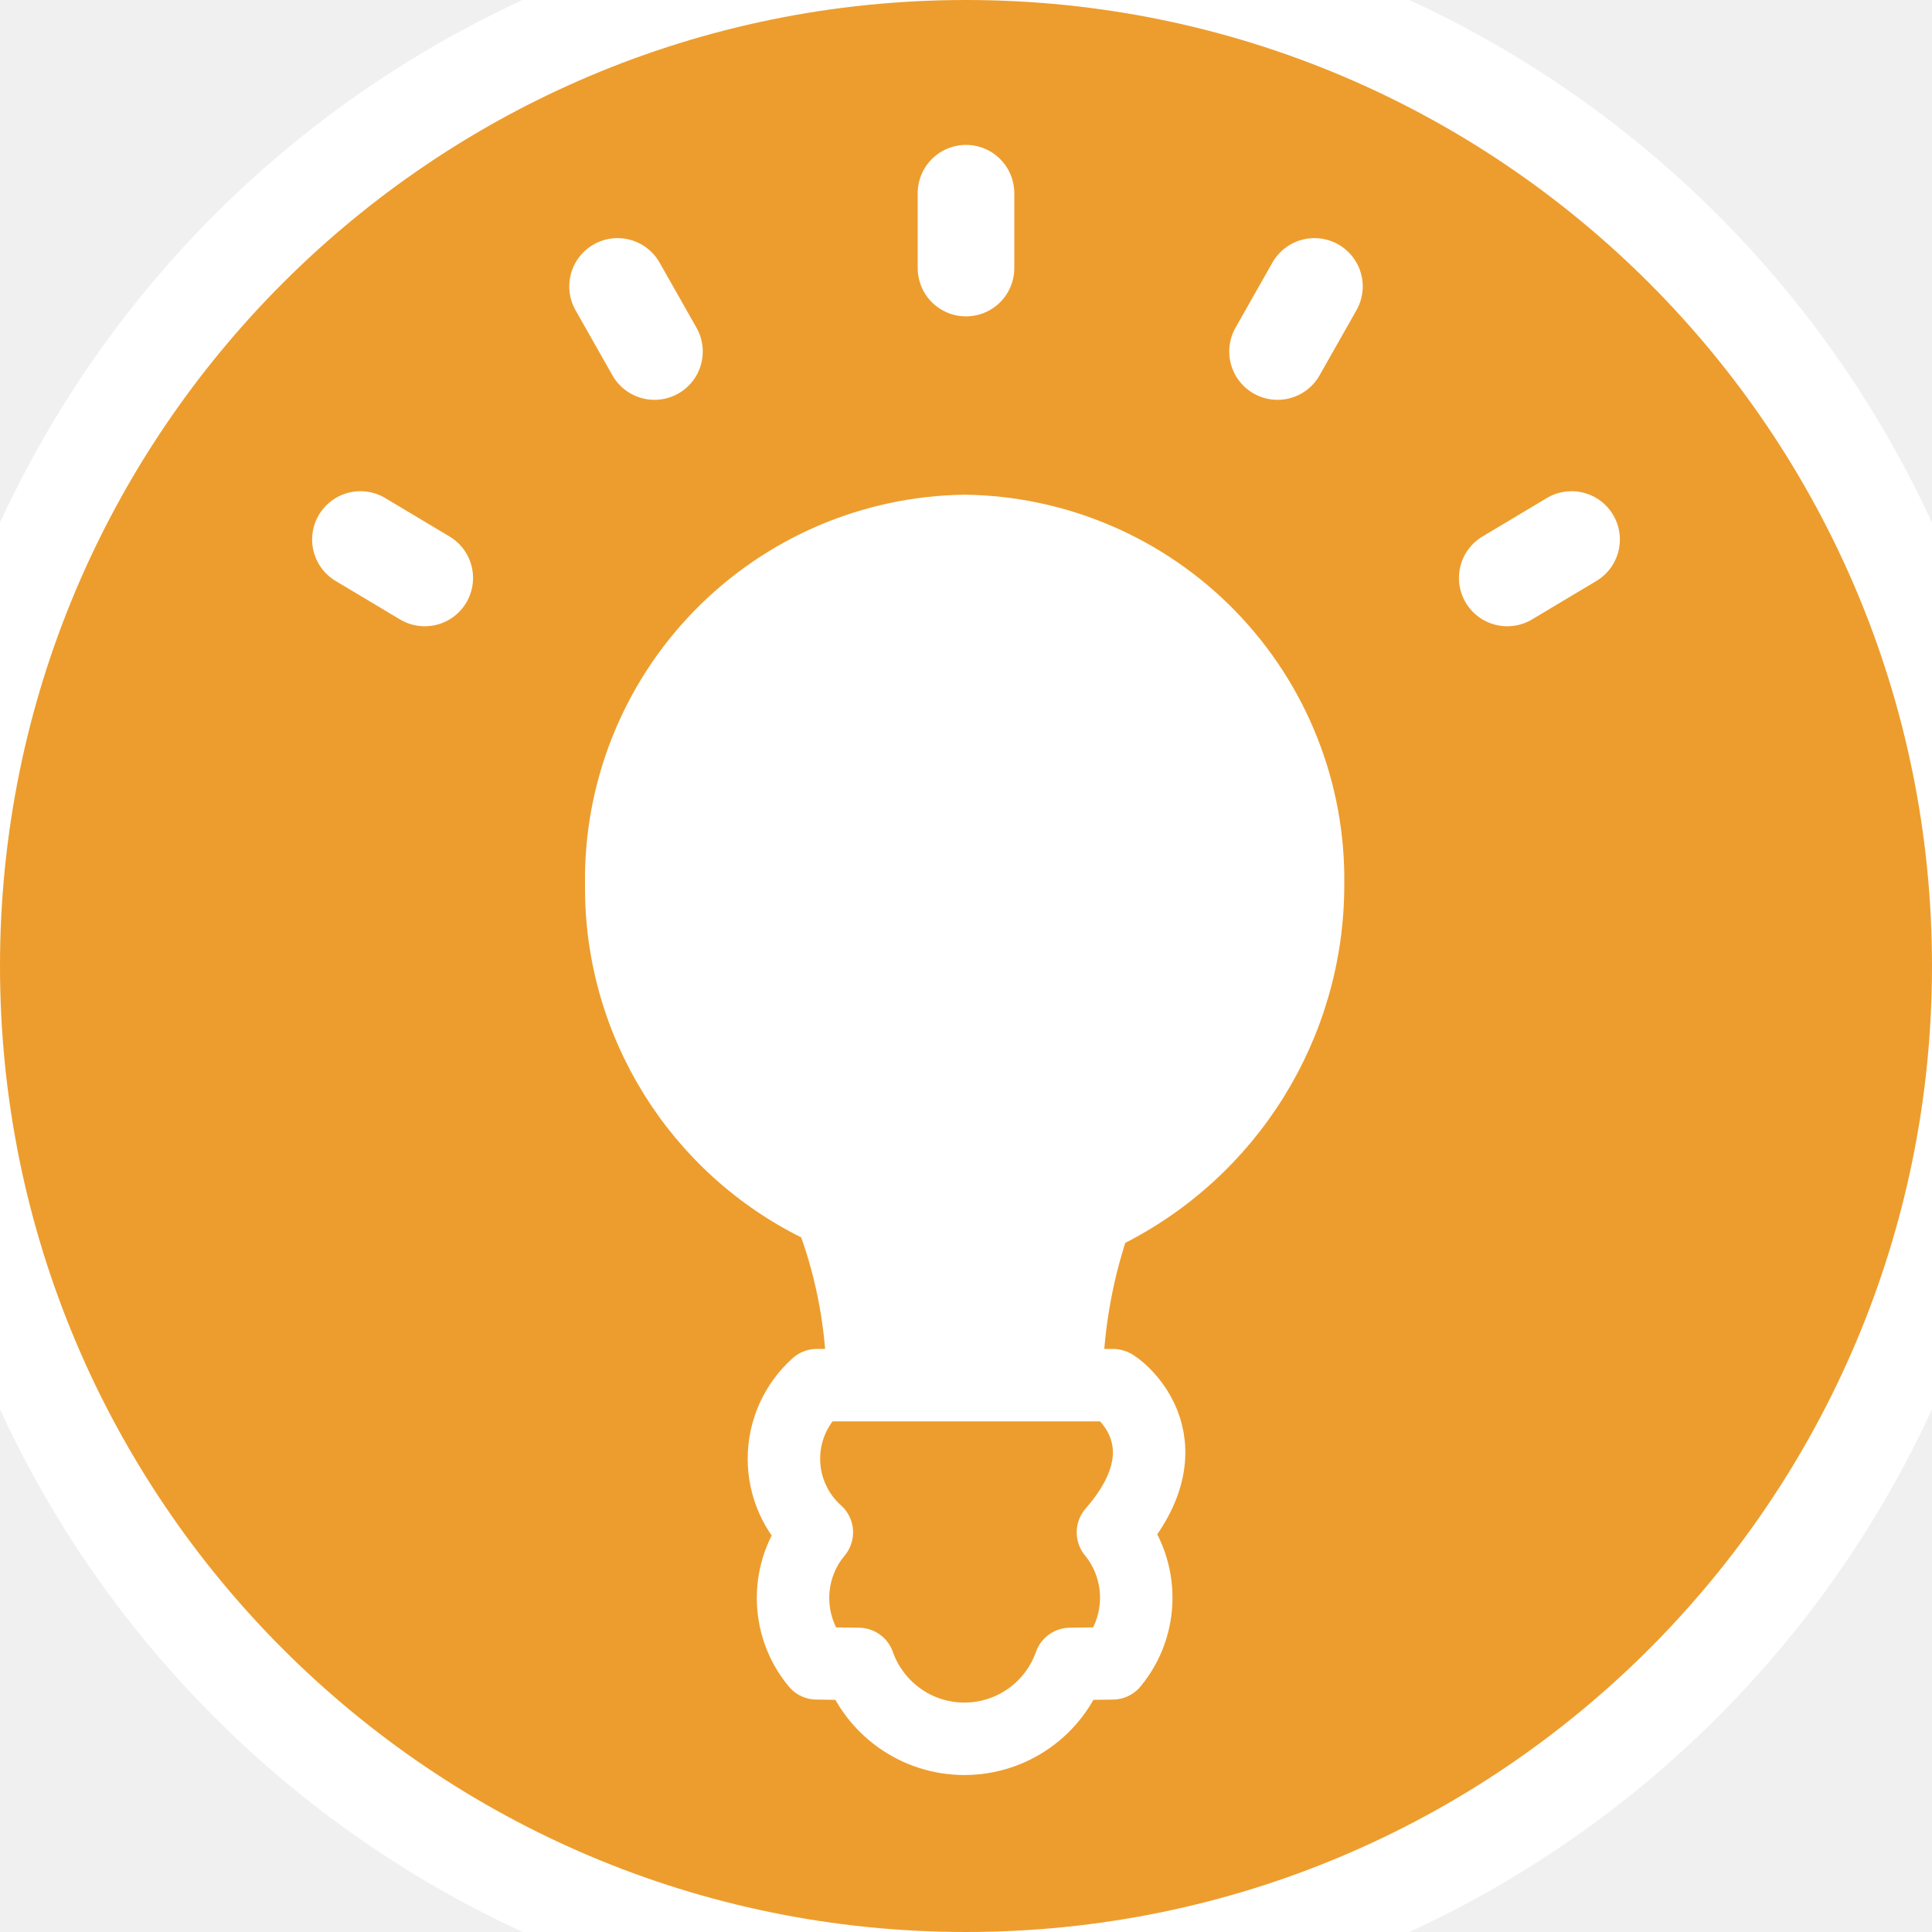
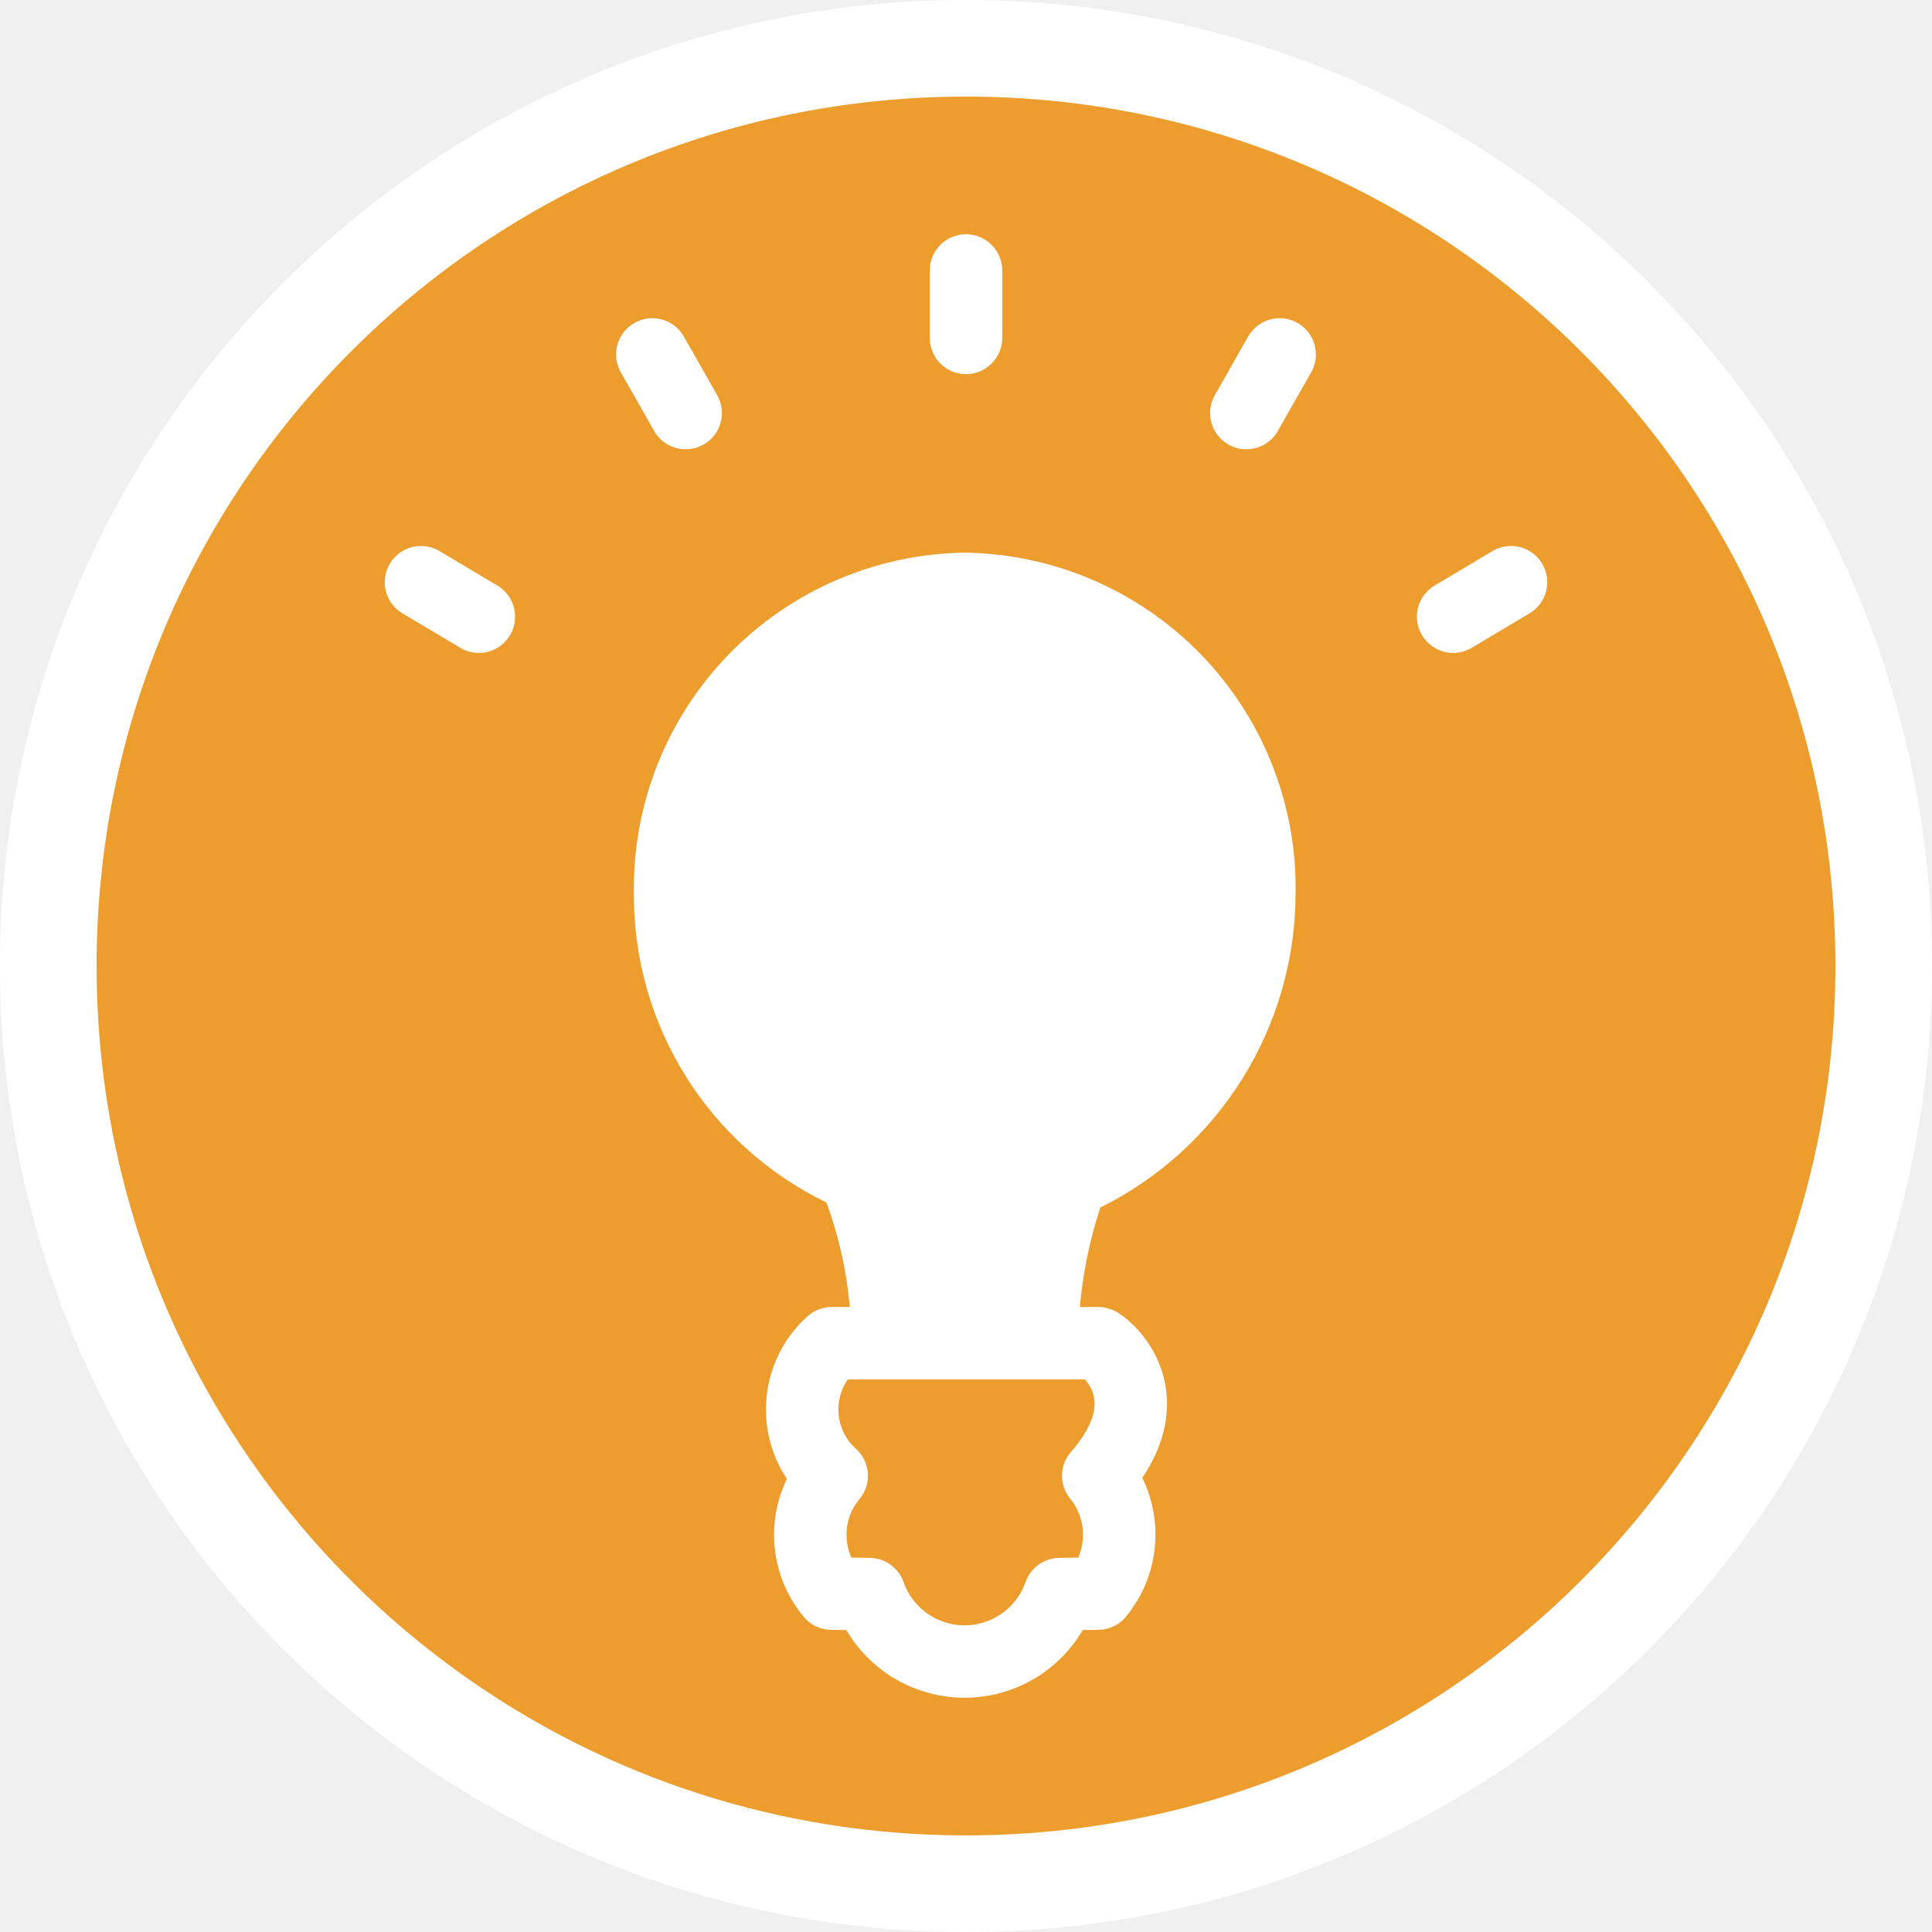
- <svg xmlns="http://www.w3.org/2000/svg" width="20px" height="20px" viewBox="0 0 20 20" version="1.1">
-   <g id="02-Icons/Reactions/Good-Idea/20x20" stroke="none" stroke-width="1" fill="none" fill-rule="evenodd">
-     <g stroke="#FFFFFF">
-       <circle id="Oval" fill="#ED9D2D" fill-rule="nonzero" cx="10" cy="10" r="10.5" />
-       <path d="M11.29,14.308 C11.297,13.788 11.383,13.272 11.546,12.778 C12.921,12.096 13.791,10.694 13.791,9.16 C13.806,8.137 13.414,7.149 12.701,6.415 C11.988,5.681 11.012,5.26 9.989,5.246 C8.964,5.259 7.988,5.679 7.273,6.414 C6.559,7.148 6.166,8.136 6.181,9.16 C6.169,10.675 7.031,12.061 8.395,12.72 C8.581,13.229 8.678,13.766 8.682,14.308" id="Path" stroke-width="0.25" fill="#FFFFFF" fill-rule="nonzero" />
-       <line x1="10" y1="2" x2="10" y2="2.775" id="Path" stroke-linecap="round" stroke-linejoin="round" />
-       <line x1="6.393" y1="2.965" x2="6.775" y2="3.639" id="Path" stroke-linecap="round" stroke-linejoin="round" />
-       <line x1="3.731" y1="5.585" x2="4.397" y2="5.983" id="Path" stroke-linecap="round" stroke-linejoin="round" />
-       <line x1="13.607" y1="2.965" x2="13.225" y2="3.639" id="Path" stroke-linecap="round" stroke-linejoin="round" />
-       <line x1="16.269" y1="5.585" x2="15.603" y2="5.983" id="Path" stroke-linecap="round" stroke-linejoin="round" />
-       <path d="M11.521,15.863 C11.844,16.258 11.843,16.826 11.518,17.219 L11.078,17.225 C10.914,17.689 10.476,18 9.983,18 C9.491,18 9.053,17.689 8.889,17.225 L8.454,17.219 C8.127,16.826 8.128,16.255 8.456,15.863 C8.239,15.669 8.115,15.392 8.115,15.101 C8.115,14.81 8.239,14.533 8.456,14.339 L11.521,14.339 C11.529,14.328 12.36,14.902 11.521,15.863 Z" id="Path" stroke-width="0.75" stroke-linecap="round" stroke-linejoin="round" />
+ <svg xmlns="http://www.w3.org/2000/svg" width="20" height="20" viewBox="0 0 20 20">
+   <g fill="none" fill-rule="evenodd">
+     <g>
+       <g transform="translate(-74 -16) translate(75 17)">
+         <circle cx="9" cy="9" r="9.5" fill="#ED9D2D" fill-rule="nonzero" stroke="#FFF" />
+         <path fill="#FFF" fill-rule="nonzero" d="M10.161 12.877c.006-.468.084-.933.23-1.377 1.238-.614 2.02-1.875 2.021-3.256.014-.921-.34-1.81-.981-2.47-.642-.661-1.52-1.04-2.441-1.053-.922.012-1.801.39-2.444 1.051-.643.661-.997 1.55-.984 2.472-.01 1.363.766 2.61 1.993 3.204.168.458.256.941.258 1.429" />
+         <path stroke="#FFF" stroke-linecap="round" stroke-linejoin="round" stroke-width=".75" d="M9 1.8L9 2.498M5.753 2.669L6.098 3.276M3.358 5.027L3.957 5.384M12.247 2.669L11.902 3.276M14.642 5.027L14.043 5.384M10.369 14.277c.29.355.29.866-.002 1.22l-.397.005c-.147.418-.542.698-.985.698-.443 0-.838-.28-.985-.698l-.392-.005c-.294-.354-.293-.867.002-1.22-.195-.175-.306-.424-.306-.686 0-.262.111-.511.306-.686h2.759c.007-.01.755.506 0 1.372z" />
+       </g>
    </g>
  </g>
</svg>
